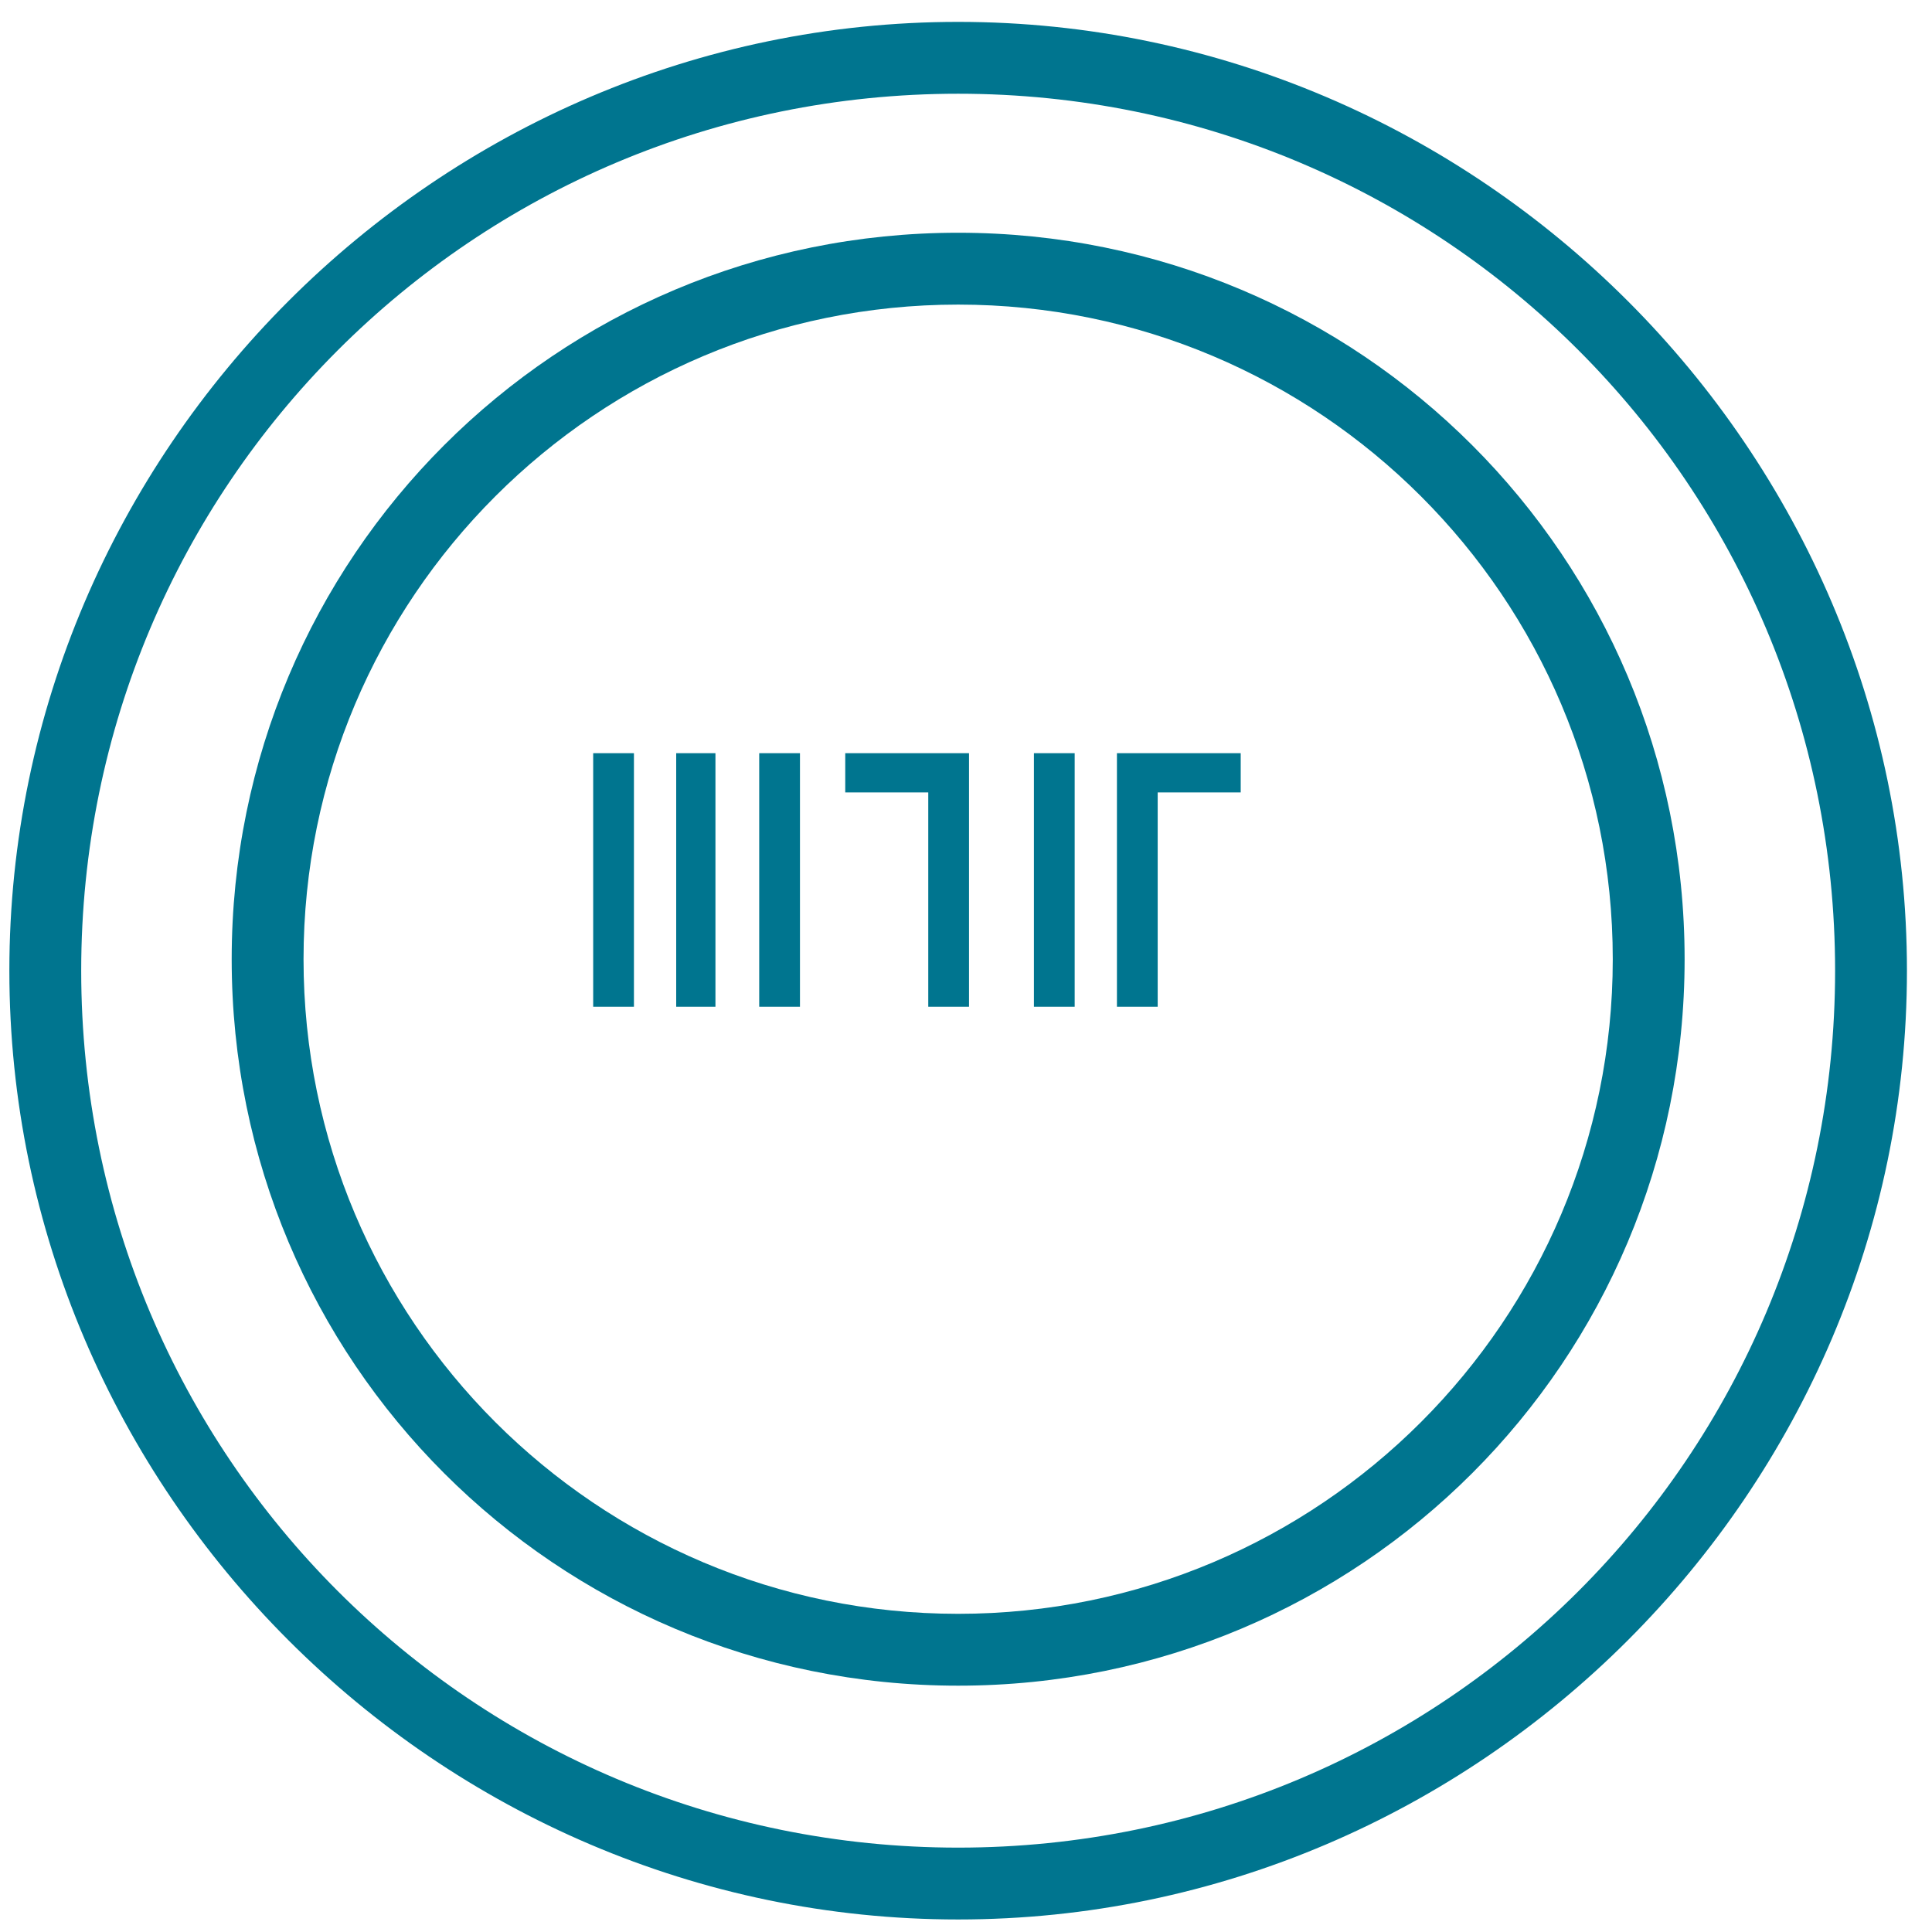
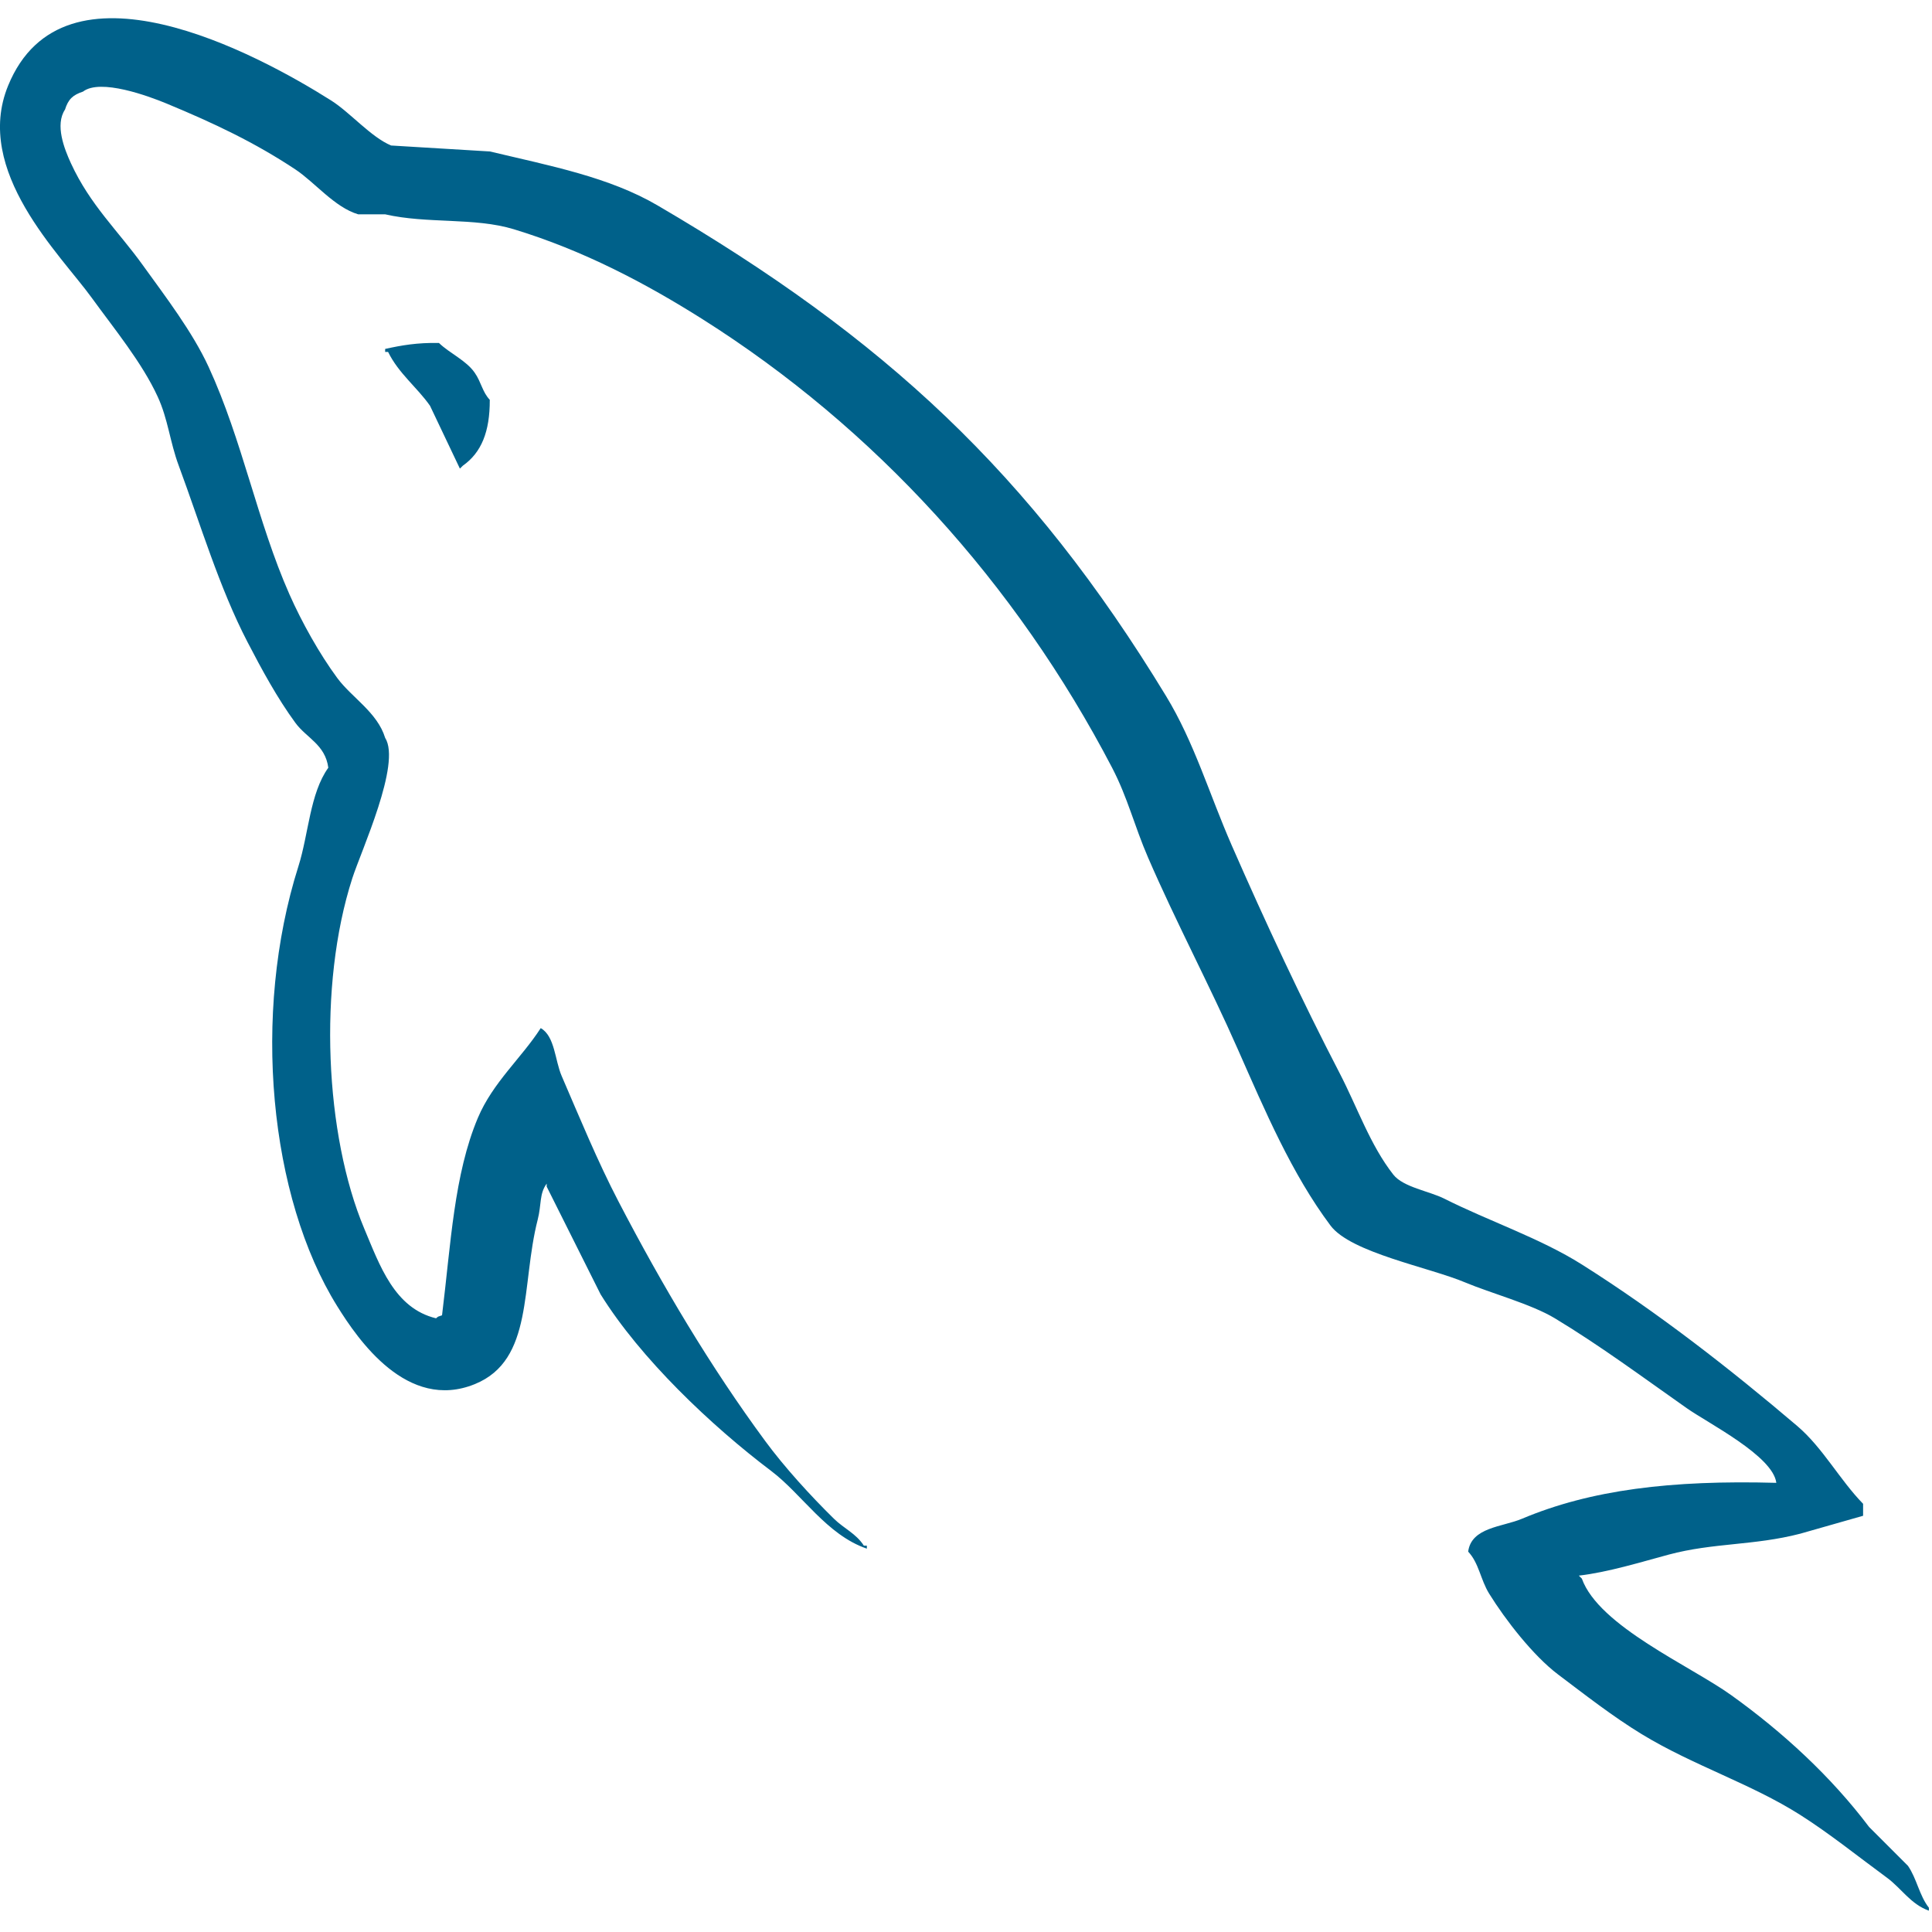
<svg xmlns="http://www.w3.org/2000/svg" viewBox="0 0 128 128">
-   <path d="M63.48 1.45c-34.49 0-62.86 28.36-62.86 62.86 0 34.49 28.36 62.86 62.86 62.86 34.49 0 62.86-28.36 62.86-62.86 0-34.49-28.36-62.86-62.86-62.86zm0 4.76c32.14 0 58.1 25.96 58.1 58.1 0 32.14-25.96 58.1-58.1 58.1-32.14 0-58.1-25.96-58.1-58.1 0-32.14 25.96-58.1 58.1-58.1z" fill="#00758f" />
-   <path d="M63.48 15.42c-26.64 0-48.13 21.49-48.13 48.13 0 26.64 21.49 48.13 48.13 48.13 26.64 0 48.13-21.49 48.13-48.13 0-26.64-21.49-48.13-48.13-48.13zm0 4.76c23.95 0 43.37 19.42 43.37 43.37 0 23.95-19.42 43.37-43.37 43.37-23.95 0-43.37-19.42-43.37-43.37 0-23.95 19.42-43.37 43.37-43.37z" fill="#00758f" />
-   <g fill="#00758f">
-     <path d="M39.3 49.9h2.7v16.8h-2.7zM44.8 49.9h2.6v16.8h-2.6zM50.3 49.9h2.7v16.8h-2.7zM64.2 49.9h-8.2v2.6h5.5v14.2h2.7zM68.5 49.9h2.7v16.8h-2.7zM74 49.9h8.2v2.6h-5.5v14.2h-2.7z" />
-   </g>
+   <path fill="#00618A" d="M117.688 98.242c-6.973-.191-12.297.461-16.852 2.379-1.293.547-3.355.559-3.566 2.18.711.746.82 1.859 1.387 2.777 1.086 1.754 2.922 4.113 4.559 5.352 1.789 1.348 3.633 2.793 5.551 3.961 3.414 2.082 7.223 3.27 10.504 5.352 1.938 1.23 3.859 2.777 5.75 4.164.934.684 1.563 1.75 2.773 2.18v-.195c-.637-.812-.801-1.93-1.387-2.777l-2.578-2.578c-2.52-3.344-5.719-6.281-9.117-8.719-2.711-1.949-8.781-4.578-9.91-7.73l-.199-.199c1.922-.219 4.172-.914 5.949-1.391 2.98-.797 5.645-.59 8.719-1.387l4.164-1.187v-.793c-1.555-1.594-2.664-3.707-4.359-5.152-4.441-3.781-9.285-7.555-14.273-10.703-2.766-1.746-6.184-2.883-9.117-4.363-.988-.496-2.719-.758-3.371-1.586-1.539-1.961-2.379-4.449-3.566-6.738-2.488-4.793-4.93-10.023-7.137-15.066-1.504-3.437-2.484-6.828-4.359-9.91-9-14.797-18.687-23.73-33.695-32.508-3.195-1.867-7.039-2.605-11.102-3.57l-6.543-.395c-1.332-.555-2.715-2.184-3.965-2.977C16.977 3.52 4.223-3.312.539 5.672-1.785 11.34 4.016 16.871 6.09 19.746c1.457 2.012 3.32 4.273 4.359 6.539.688 1.492.805 2.984 1.391 4.559 1.438 3.883 2.695 8.109 4.559 11.695.941 1.816 1.98 3.727 3.172 5.352.727.996 1.98 1.438 2.18 2.973-1.227 1.715-1.297 4.375-1.984 6.543-3.098 9.77-1.926 21.91 2.578 29.137 1.383 2.223 4.641 6.98 9.117 5.156 3.918-1.598 3.043-6.539 4.164-10.902.254-.988.098-1.715.594-2.379v.199l3.57 7.133c2.641 4.254 7.324 8.699 11.297 11.699 2.059 1.555 3.68 4.242 6.344 5.152v-.199h-.199c-.516-.805-1.324-1.137-1.98-1.781-1.551-1.523-3.277-3.414-4.559-5.156-3.613-4.902-6.805-10.27-9.711-15.855-1.391-2.668-2.598-5.609-3.77-8.324-.453-1.047-.445-2.633-1.387-3.172-1.281 1.988-3.172 3.598-4.164 5.945-1.582 3.754-1.789 8.336-2.375 13.082-.348.125-.195.039-.398.199-2.762-.668-3.73-3.508-4.758-5.949-2.594-6.164-3.078-16.09-.793-23.191.59-1.836 3.262-7.617 2.18-9.316-.516-1.691-2.219-2.672-3.172-3.965-1.18-1.598-2.355-3.703-3.172-5.551-2.125-4.805-3.113-10.203-5.352-15.062-1.07-2.324-2.875-4.676-4.359-6.738-1.645-2.289-3.484-3.977-4.758-6.742-.453-.984-1.066-2.559-.398-3.566.215-.684.516-.969 1.191-1.191 1.148-.887 4.352.297 5.547.793 3.18 1.32 5.832 2.578 8.527 4.363 1.289.855 2.598 2.512 4.16 2.973h1.785c2.789.641 5.914.195 8.523.988 4.609 1.402 8.738 3.582 12.488 5.949 11.422 7.215 20.766 17.48 27.156 29.734 1.027 1.973 1.473 3.852 2.379 5.945 1.824 4.219 4.125 8.559 5.941 12.688 1.816 4.113 3.582 8.27 6.148 11.695 1.348 1.801 6.551 2.766 8.918 3.766 1.66.699 4.379 1.43 5.949 2.379 3 1.809 5.906 3.965 8.723 5.945 1.402.992 5.73 3.168 5.945 4.957zm-88.605-75.52c-1.453-.027-2.48.156-3.566.395v.199h.195c.695 1.422 1.918 2.34 2.777 3.566l1.98 4.164.199-.195c1.227-.867 1.789-2.25 1.781-4.363-.492-.52-.562-1.164-.992-1.785-.562-.824-1.66-1.289-2.375-1.98zm0 0" />
</svg>
